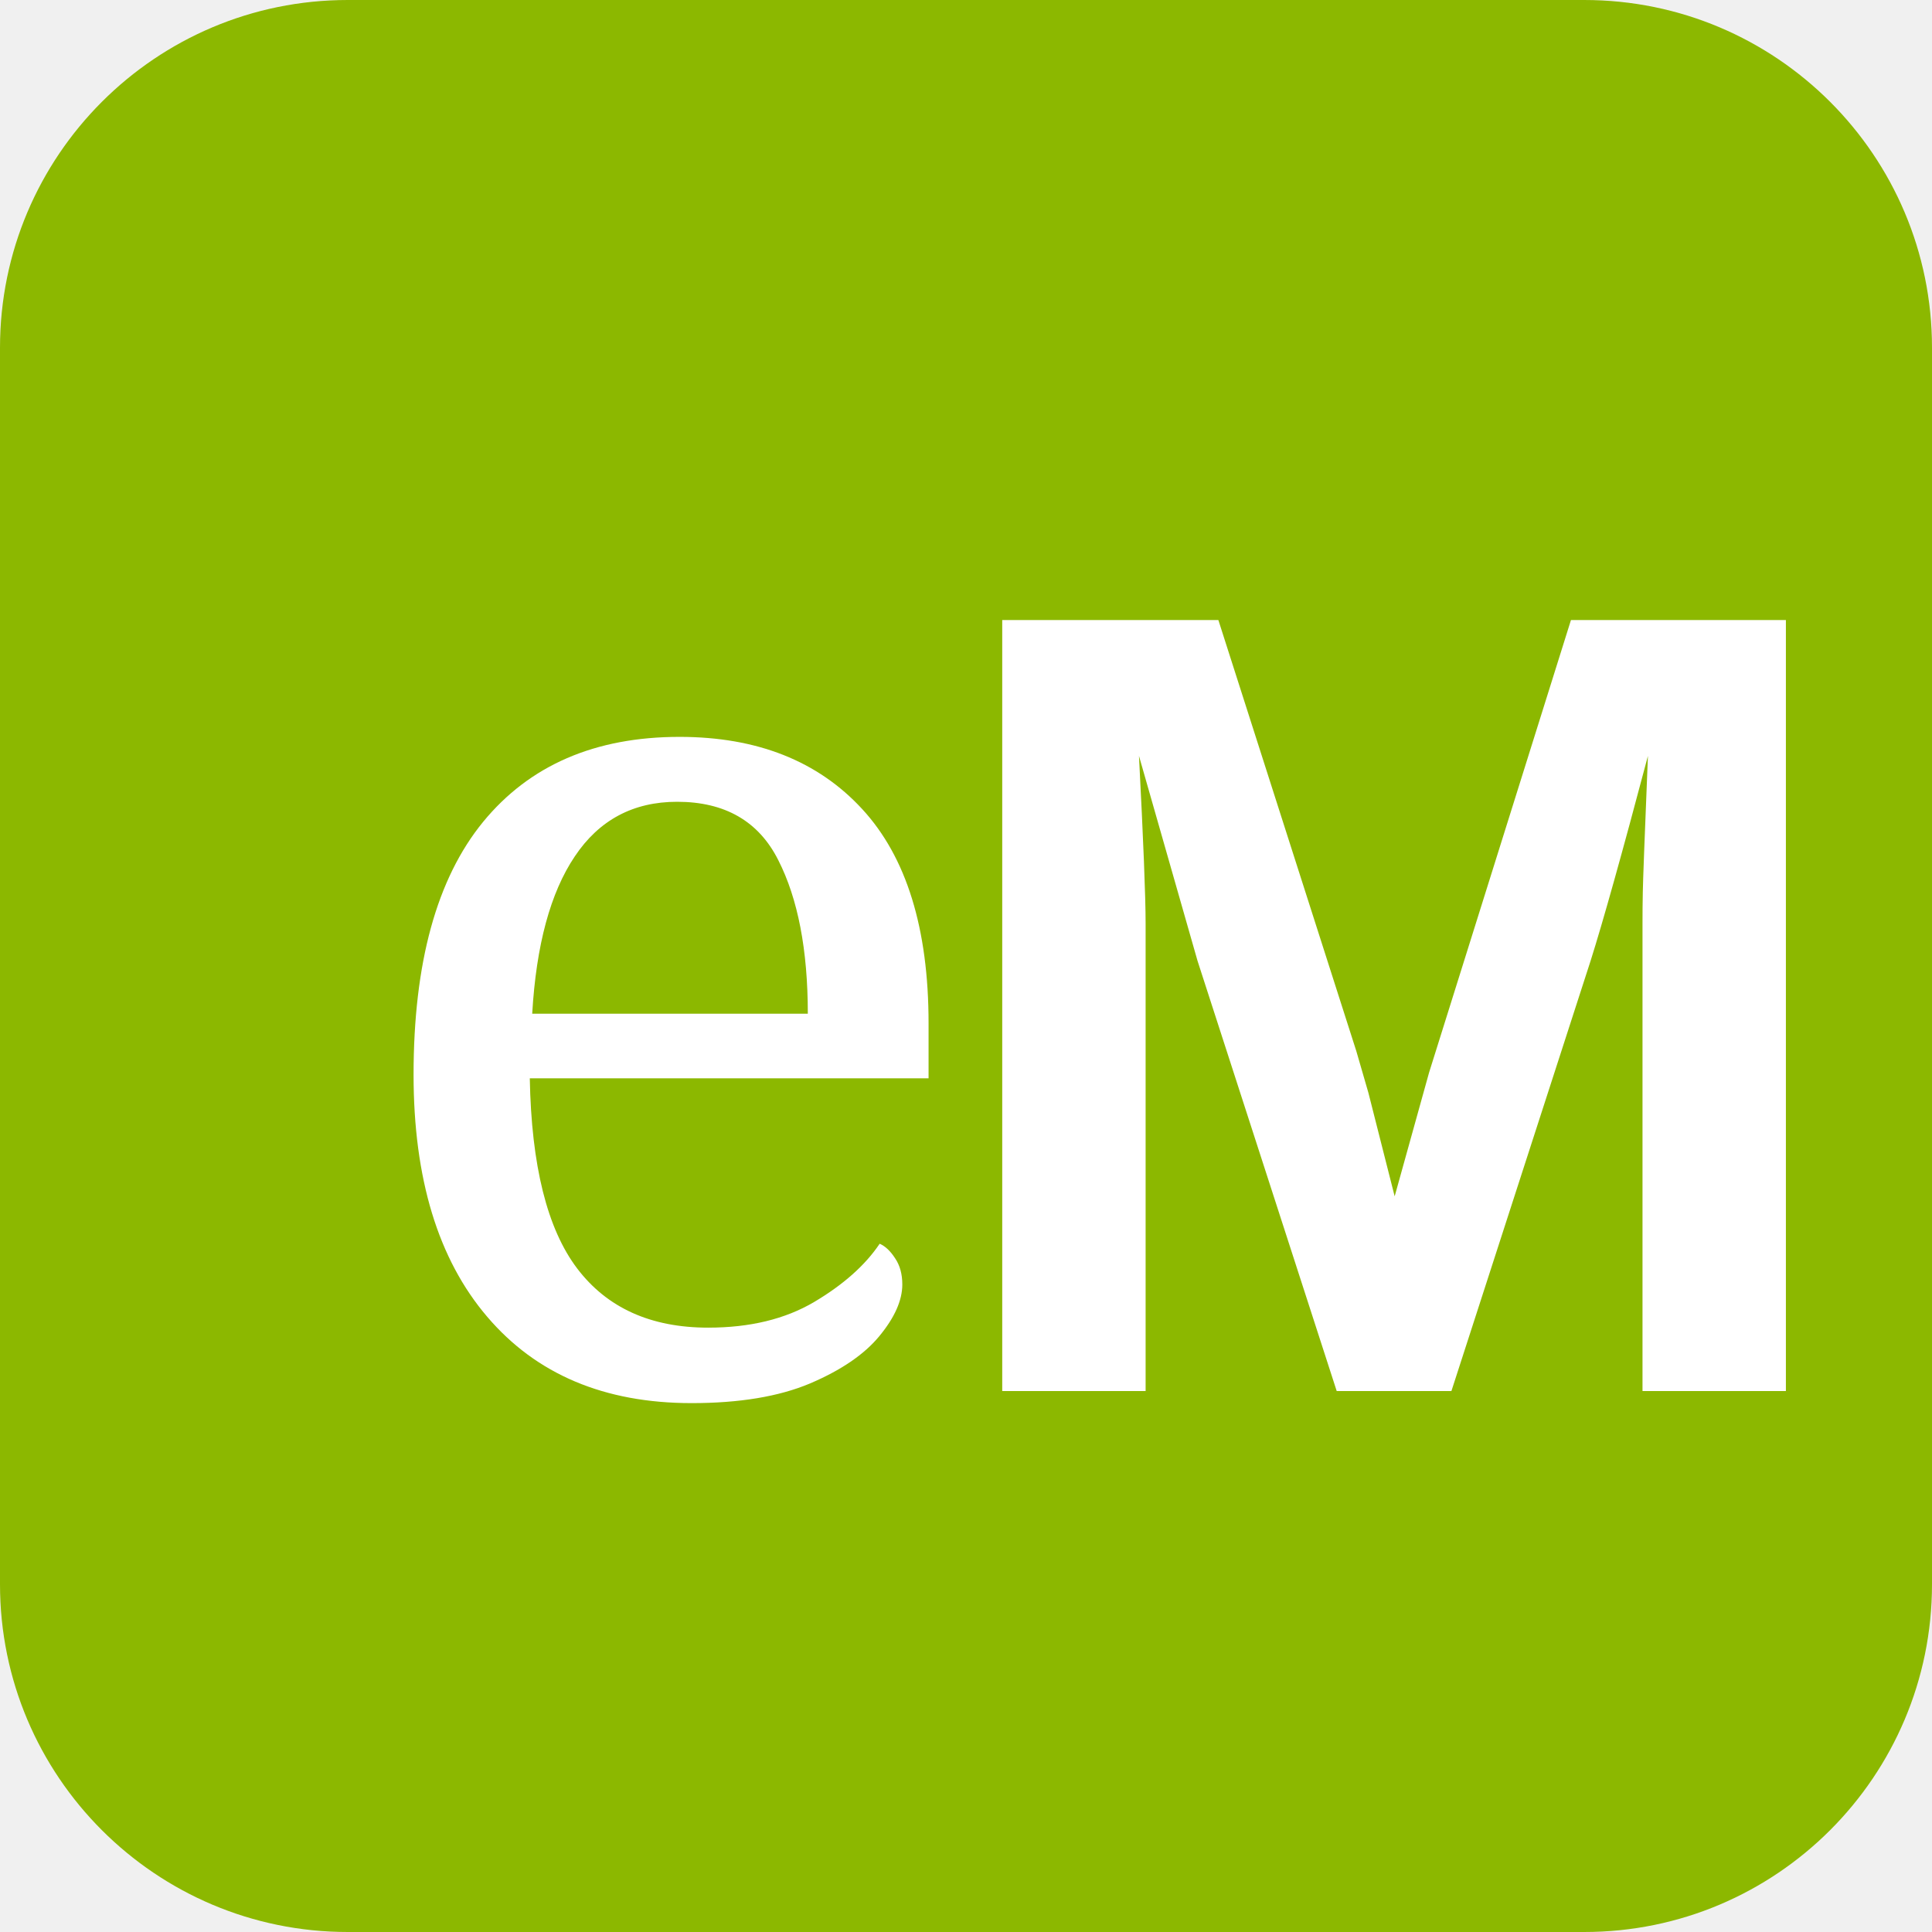
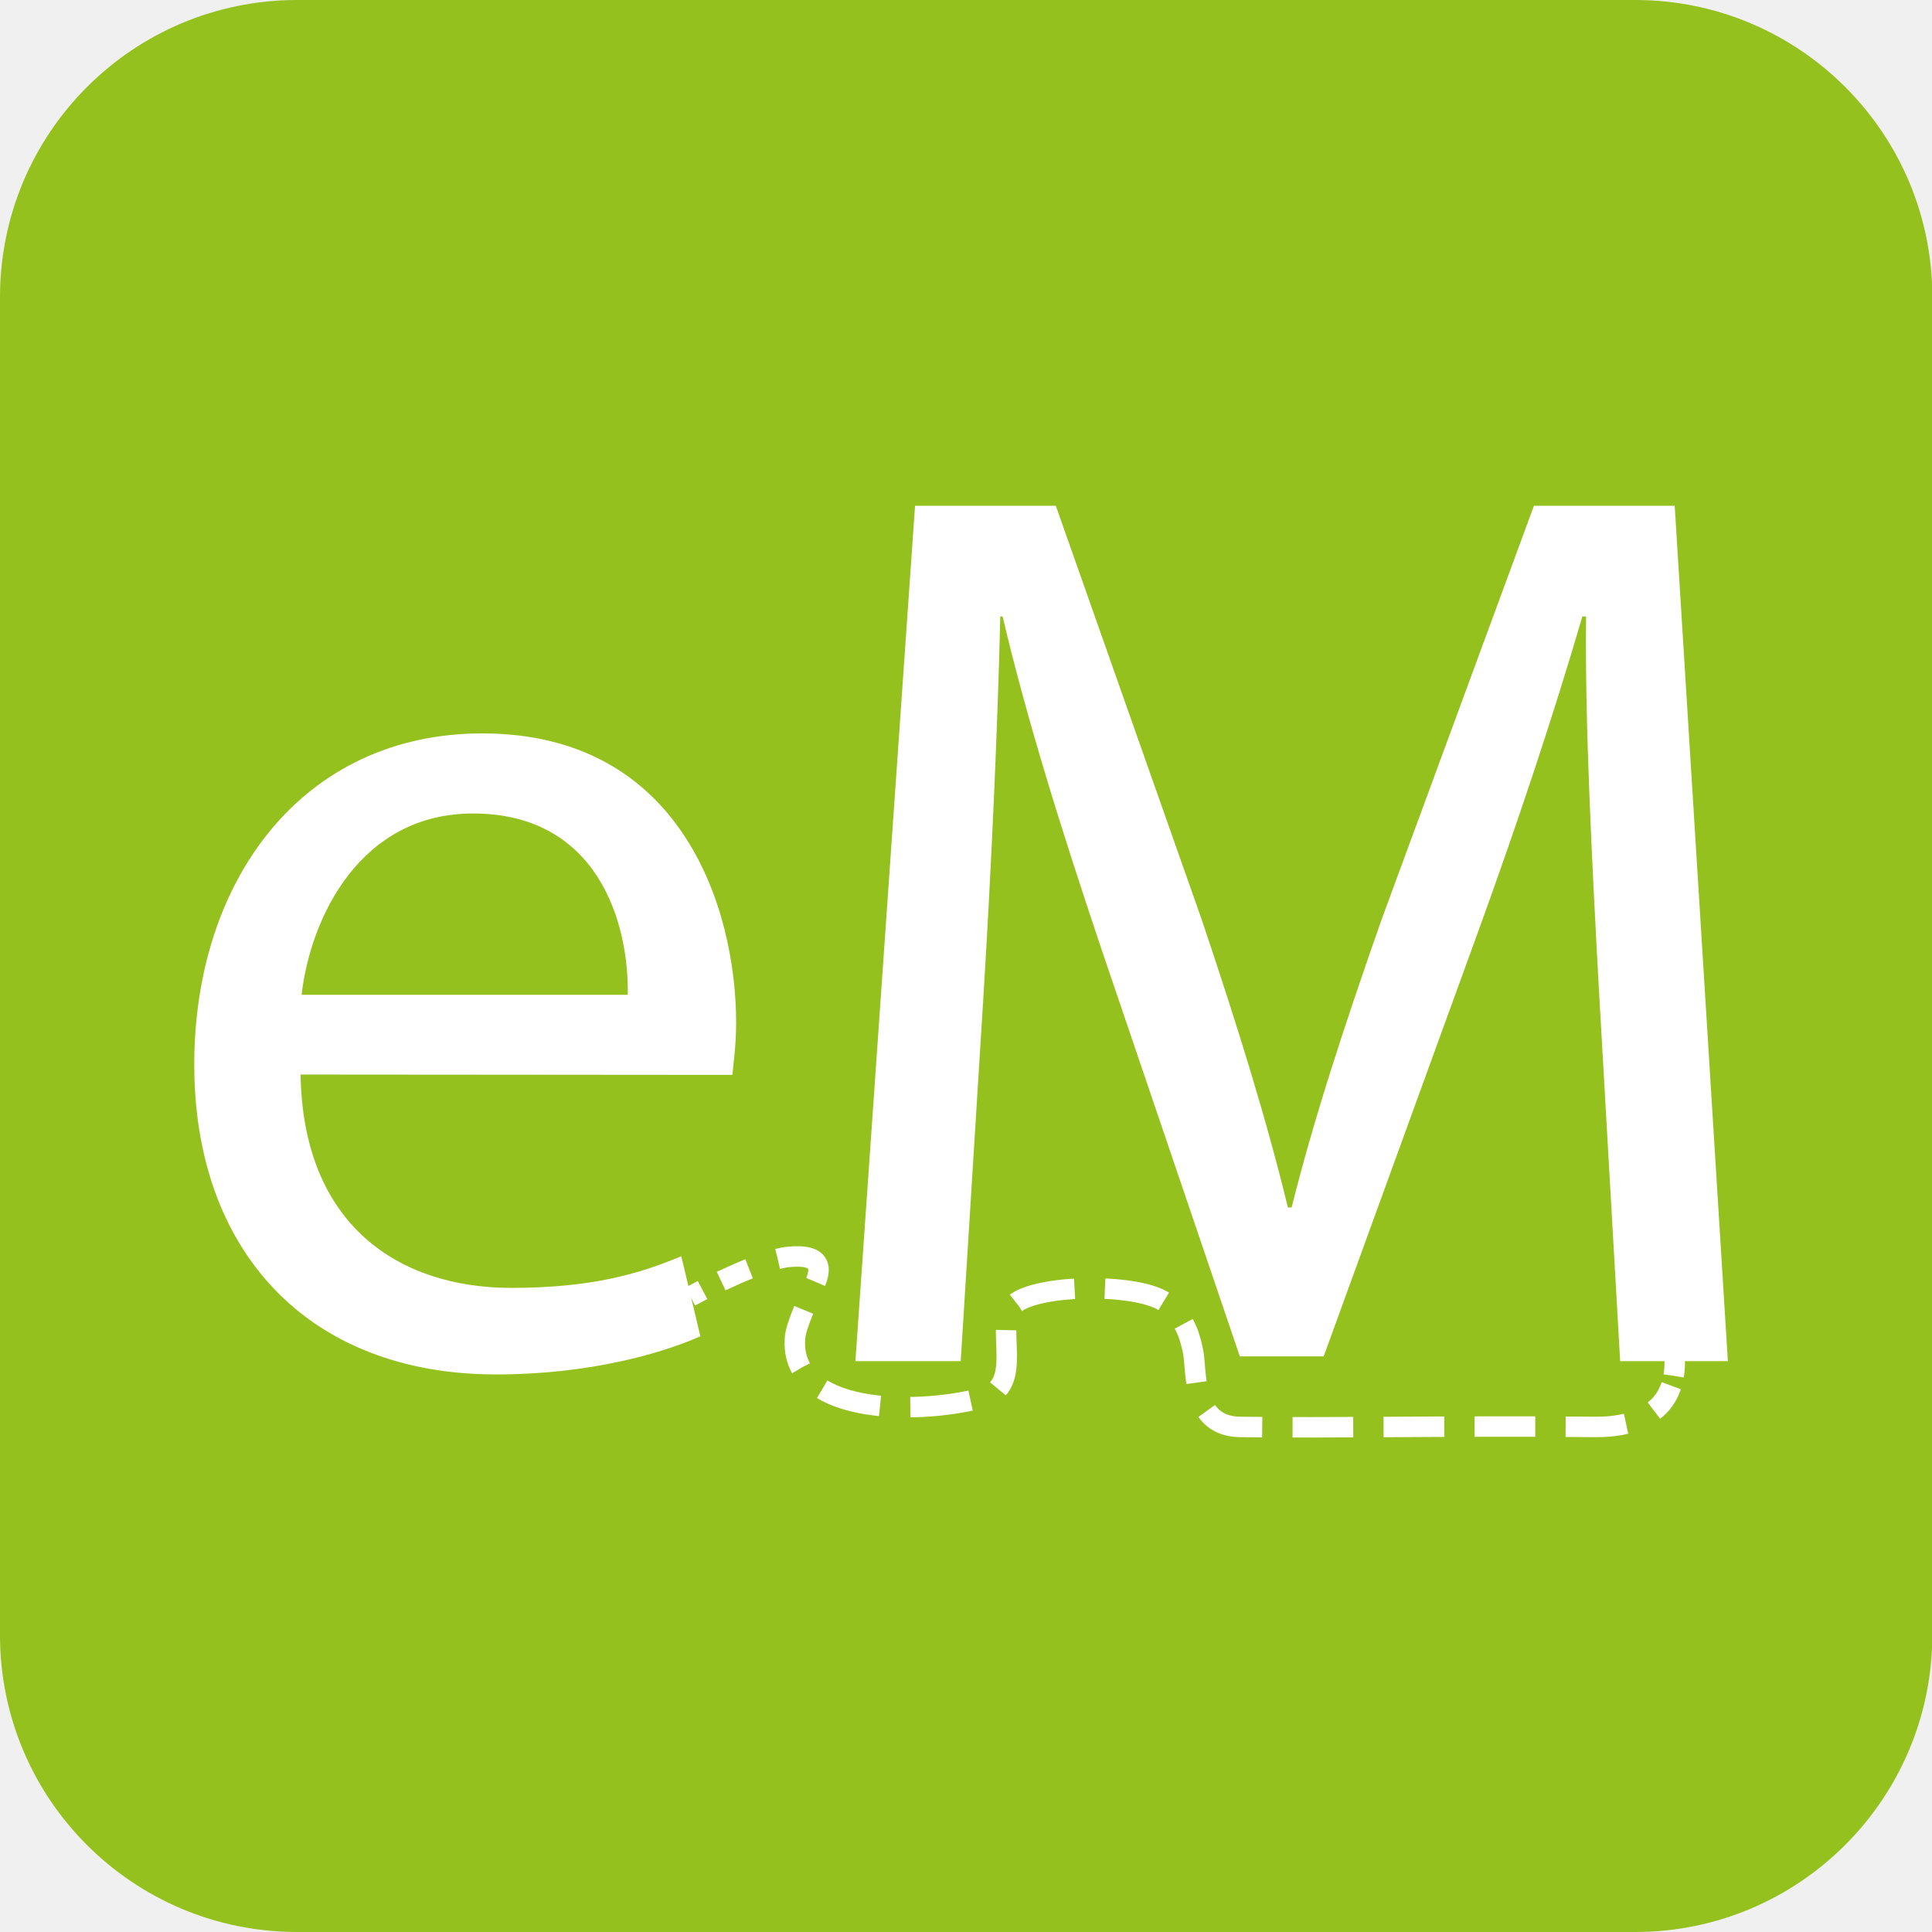
- <svg xmlns="http://www.w3.org/2000/svg" viewBox="0 0 100 100">
-   <rect width="100" height="100" rx="18" fill="#8cb800" />
-   <text x="18" y="72" font-family="Georgia, serif" font-size="62" font-weight="400" fill="white">e</text>
-   <text x="48" y="72" font-family="Arial, Helvetica, sans-serif" font-size="58" font-weight="700" fill="white">M</text>
+ <svg xmlns="http://www.w3.org/2000/svg" version="1.1" id="Capa_1" x="0px" y="0px" viewBox="0 0 566.9 566.9" style="enable-background:new 0 0 566.9 566.9;" xml:space="preserve">
+   <style type="text/css">
+ 	.st0{fill:#95C11F;}
+ 	.st1{fill:none;stroke:#FFFFFF;stroke-width:6;stroke-miterlimit:10;stroke-dasharray:4.003;}
+ 	.st2{fill:none;stroke:#FFFFFF;stroke-width:6;stroke-miterlimit:10;}
+ 	.st3{fill:none;stroke:#FFFFFF;stroke-width:6;stroke-miterlimit:10;stroke-dasharray:17.805,8.903;}
+ 	.st4{fill:none;stroke:#FFFFFF;stroke-width:6;stroke-miterlimit:10;stroke-dasharray:3.994;}
+ 	.st5{fill:#FFFFFF;}
+ </style>
+   <path class="st0" d="M479.8,566.9H87.2C39,566.9,0,527.9,0,479.8V87.2C0,39,39,0,87.2,0h392.6c48.1,0,87.2,39,87.2,87.2v392.6  C566.9,527.9,527.9,566.9,479.8,566.9z" />
+   <g>
+     <g>
+       <g>
+         <g>
+           <g>
+             <path class="st1" d="M202.6,380.4c1.2-0.6,2.4-1.3,3.6-1.9" />
+           </g>
+           <g>
+             <g>
+               <path class="st2" d="M211.6,375.9c3.2-1.5,5.9-2.7,8.2-3.6" />
+               <path class="st3" d="M228.2,369.4c2.4-0.6,3.4-0.6,3.4-0.6c9.3-0.9,9.4,3.2,7.8,7.2c-2.2,5.3-5.8,12.8-6.1,16.4        c-2,22.5,34.8,23,54.8,17.8c13.2-3.4,3.1-21.7,9.5-27.5c6.8-6.1,37.8-6.3,44.9-0.1c5.7,4.9,6.8,10.3,7.6,14.1        c1.1,5.1-0.7,21.7,13.6,22c25.3,0.4,63.2-0.4,103.9,0c6.1,0.1,10.5-0.9,13.8-2.4" />
+               <path class="st2" d="M485.3,413.9c3.4-2.6,4.5-5.7,5.1-7.3" />
+             </g>
+           </g>
+           <g>
+             <path class="st4" d="M491.1,403.7c0.4-2.4,0.3-4.4,0.3-3.7" />
+           </g>
+         </g>
+       </g>
+       <g>
+         <g>
+           <path class="st5" d="M88.2,315.3c0.7,44.3,29,62.6,61.8,62.6c23.5,0,37.6-4.1,49.9-9.3c0.9,3.8,1.8,7.5,2.7,11.3      c1,4.1,1.9,8.1,2.9,12.2c-11.2,5-32.6,11.2-59.9,11.2c-55.5,0-88.6-36.5-88.6-90.9s32-97.2,84.5-97.2      c58.8,0,74.5,51.8,74.5,84.9c0,6.7-0.8,11.9-1.1,15.3L88.2,315.3L88.2,315.3z M184.2,291.9c0.4-20.8-8.6-53.2-45.4-53.2      c-33.1,0-47.7,30.5-50.3,53.2H184.2z" />
+           <path class="st5" d="M469.1,289.2c-1.9-35-4.1-77.1-3.7-108.3h-1.1c-8.6,29.4-19,60.7-31.6,95.3L388.4,398h-24.6l-40.6-119.5      c-11.9-35.4-22-67.8-29-97.6h-0.7c-0.7,31.3-2.6,73.3-4.9,110.9l-6.7,107.6H251l17.5-251h41.3l42.8,121.4      c10.4,30.9,19,58.5,25.3,84.5h1.1c6.3-25.3,15.3-52.9,26.4-84.5l44.7-121.4h41.3l15.6,251h-31.6L469.1,289.2z" />
+         </g>
+       </g>
+     </g>
+   </g>
</svg>
